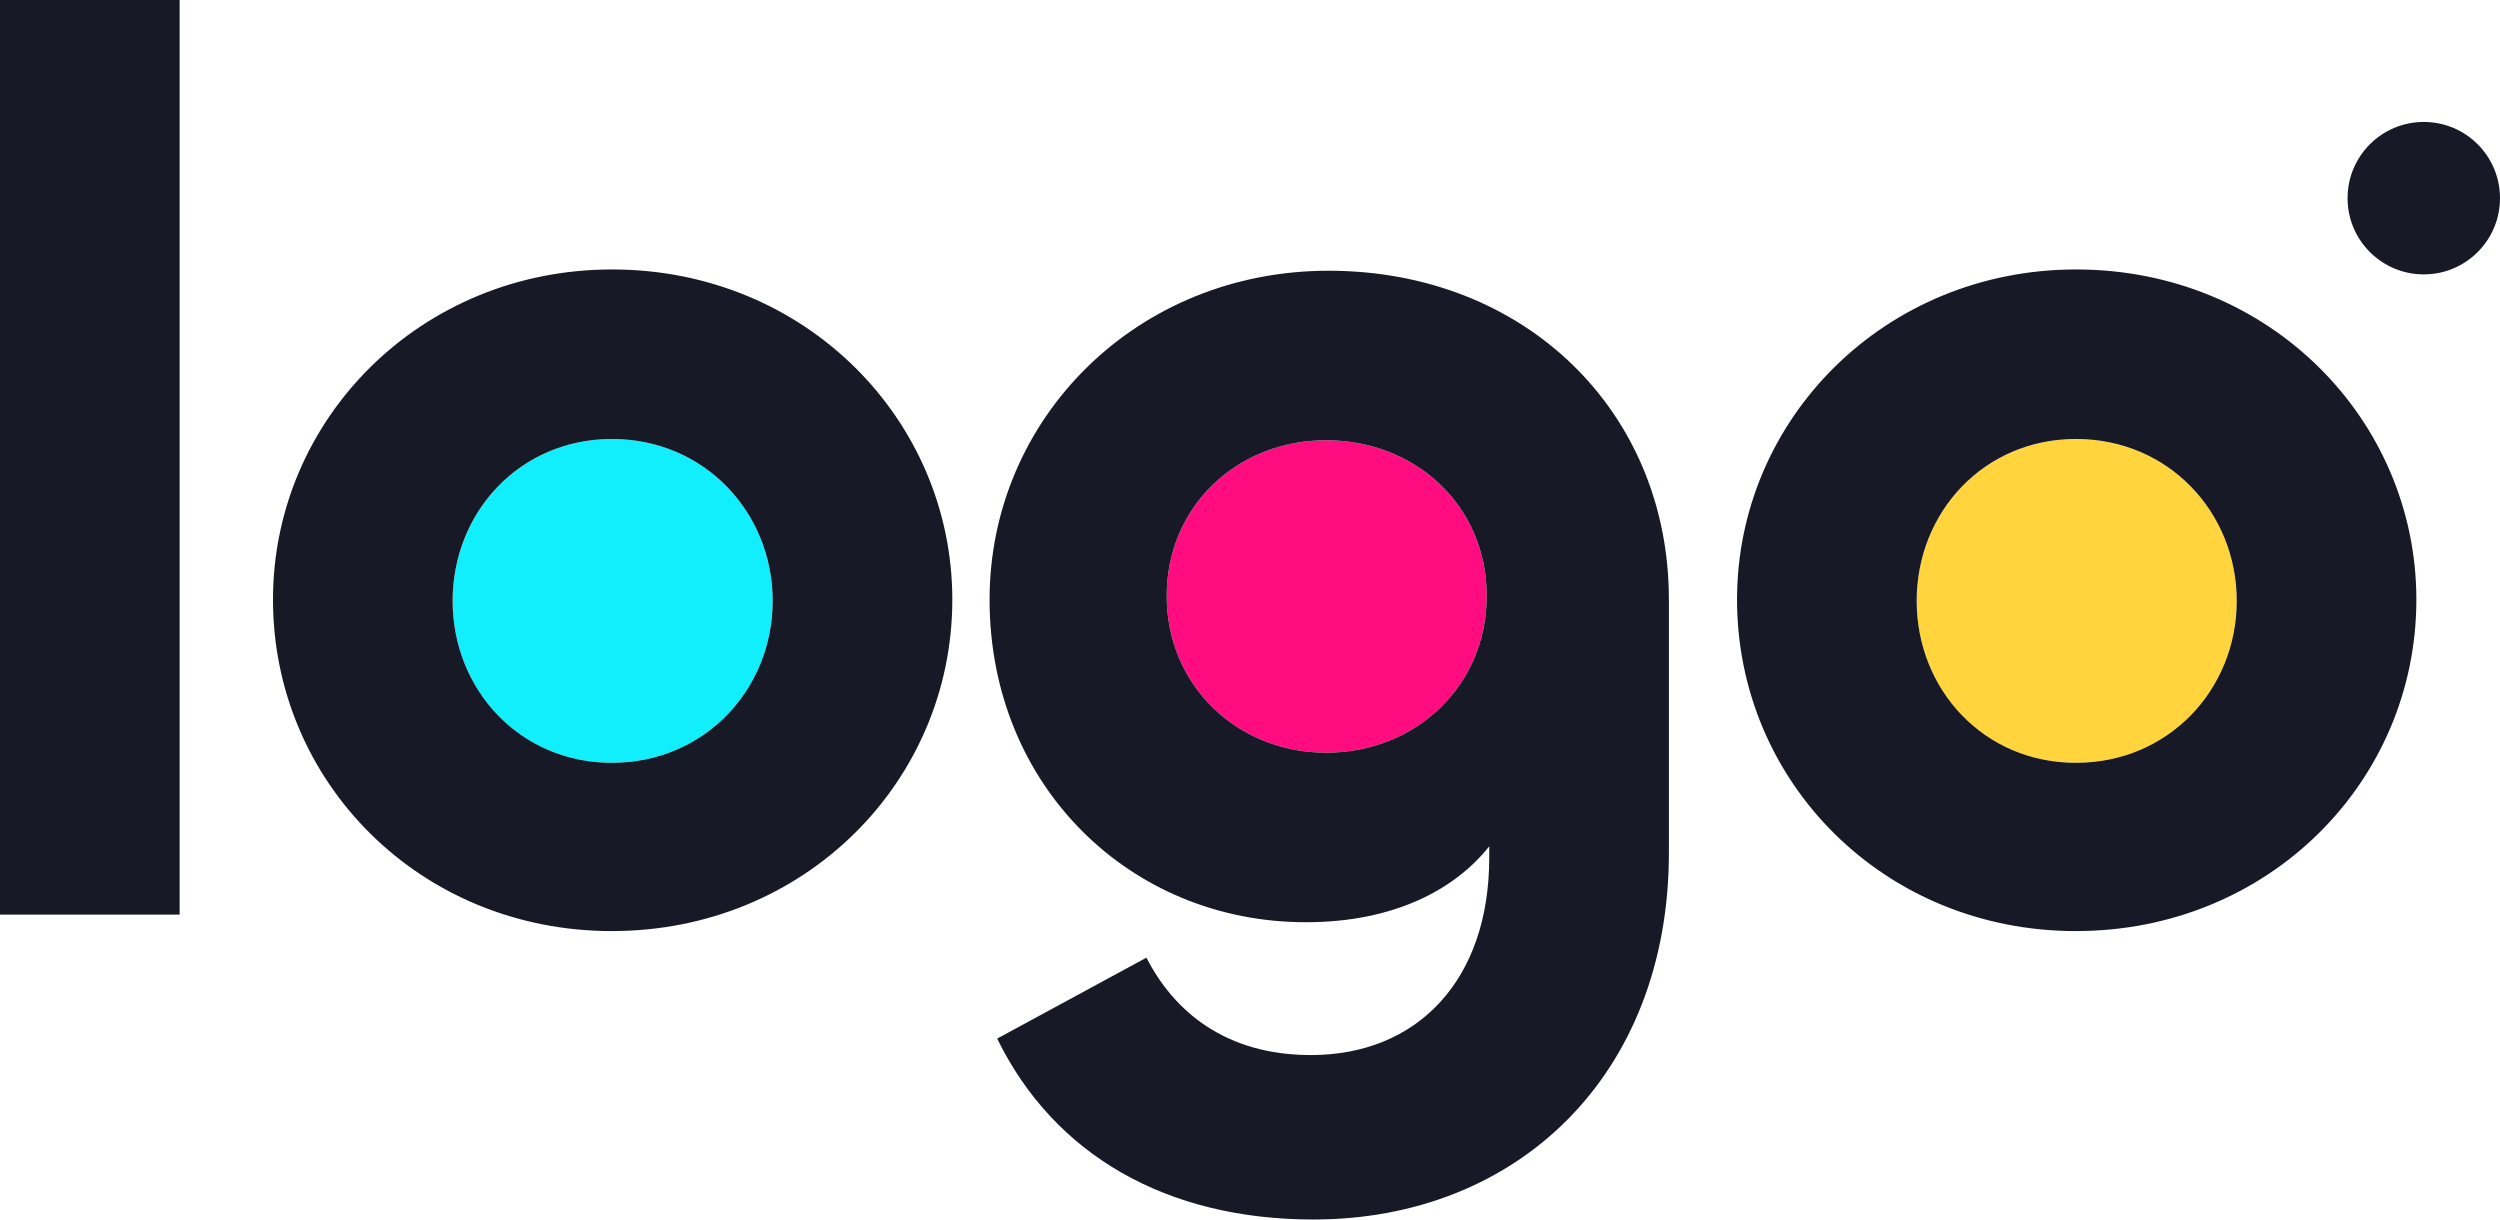
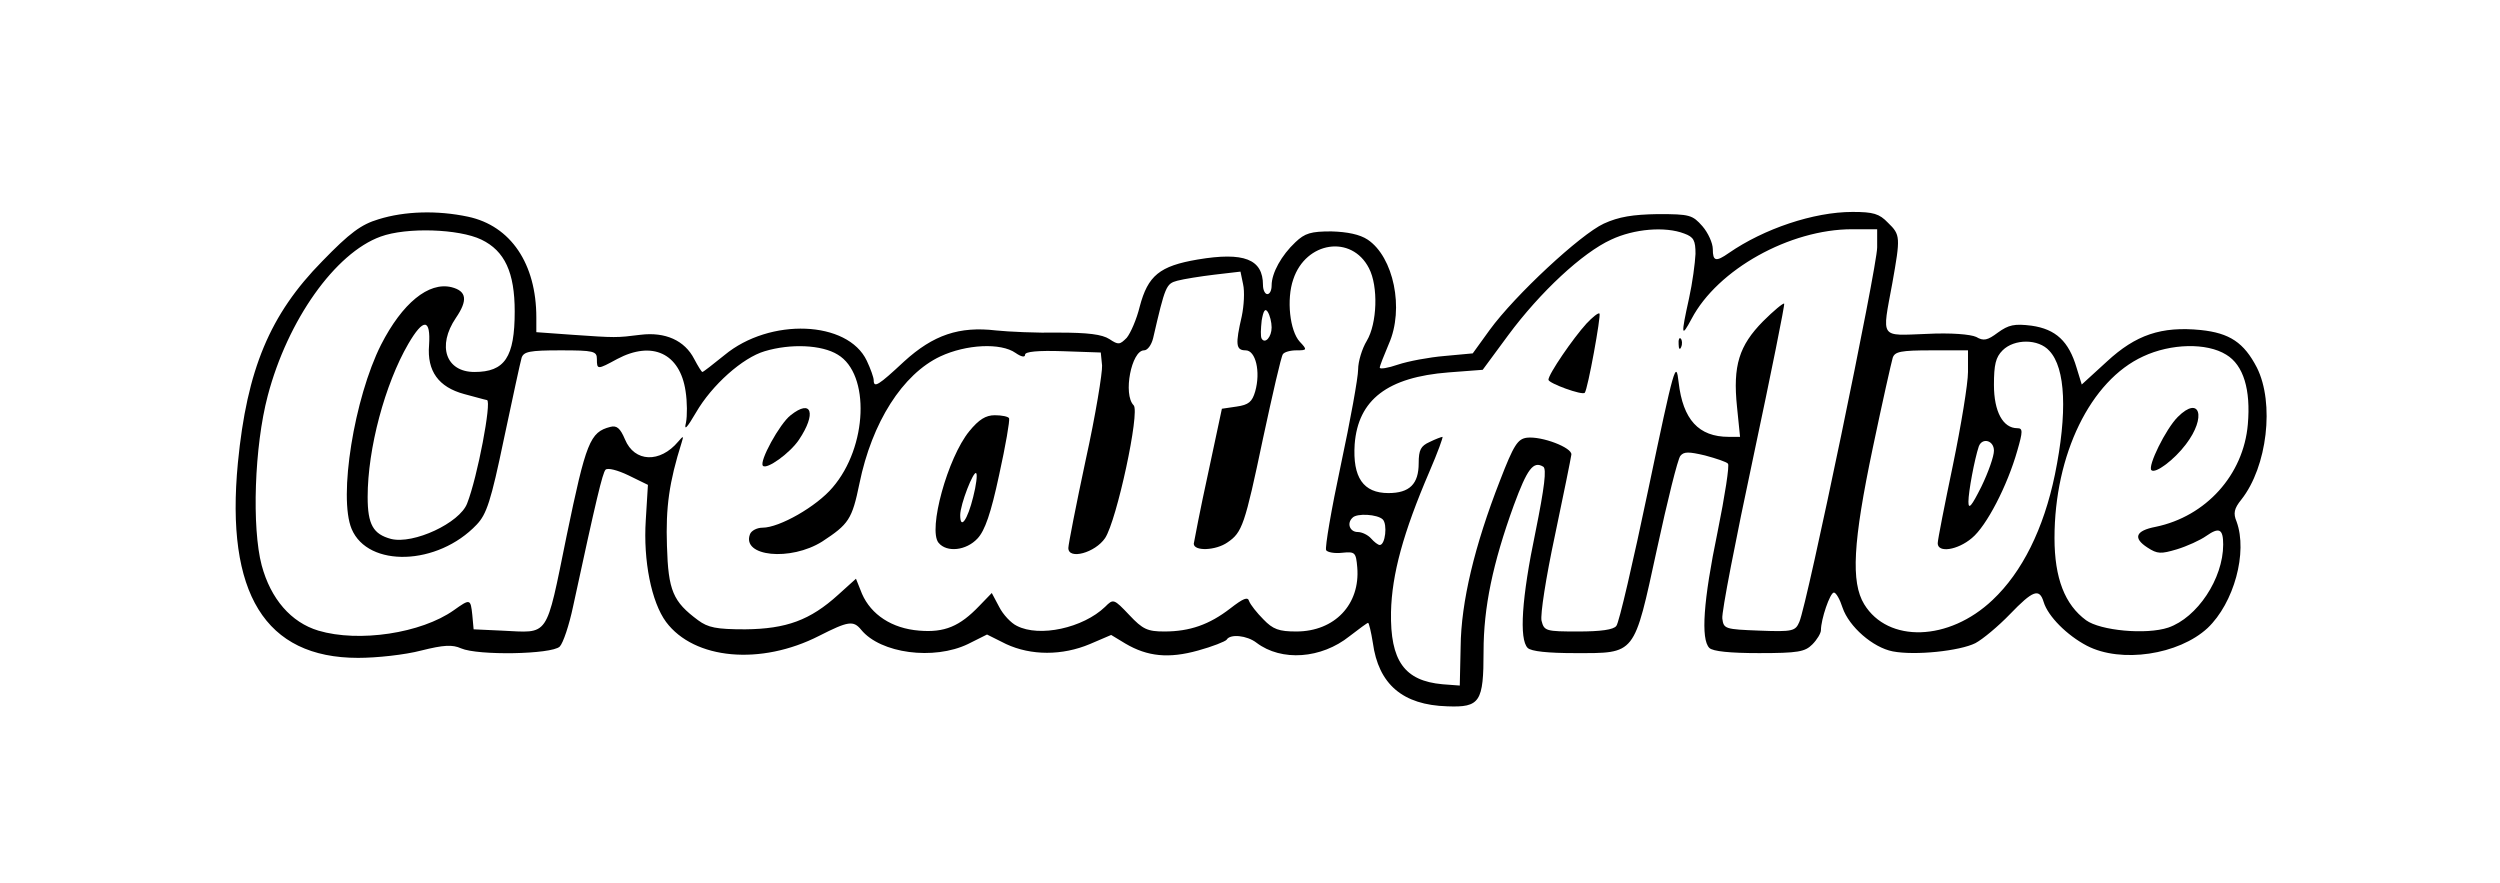
- <svg xmlns="http://www.w3.org/2000/svg" width="82" height="40" fill="none" viewBox="0 0 82 40">
-   <path fill="#FFD43D" d="M73.365 19.71c0 2.904-2.241 5.31-5.27 5.31-3.03 0-5.228-2.406-5.228-5.31 0-2.905 2.199-5.312 5.228-5.312s5.27 2.407 5.27 5.311Z" />
-   <path fill="#FF0C81" d="M48.764 19.544c0 2.946-2.323 5.145-5.27 5.145-2.904 0-5.227-2.2-5.227-5.145 0-2.947 2.323-5.104 5.228-5.104 2.946 0 5.27 2.158 5.27 5.104Z" />
-   <path fill="#11EEFC" d="M20.074 25.02c3.029 0 5.27-2.406 5.27-5.31 0-2.905-2.241-5.312-5.27-5.312-3.03 0-5.228 2.407-5.228 5.311 0 2.905 2.199 5.312 5.228 5.312Z" />
-   <path fill="#171A26" d="M68.095 30.54c-6.307 0-11.12-4.897-11.12-10.872 0-5.934 4.855-10.83 11.12-10.83 6.349 0 11.162 4.938 11.162 10.83 0 5.975-4.855 10.871-11.162 10.871Zm0-5.52c3.03 0 5.27-2.406 5.27-5.31 0-2.905-2.24-5.312-5.27-5.312-3.029 0-5.228 2.407-5.228 5.311 0 2.905 2.199 5.312 5.228 5.312ZM43.08 40c-4.813 0-8.506-2.116-10.373-5.934l4.896-2.655c.913 1.784 2.614 3.195 5.394 3.195 3.486 0 5.85-2.448 5.85-6.473v-.374c-1.12 1.411-3.111 2.49-6.016 2.49-5.768 0-10.373-4.481-10.373-10.581 0-5.934 4.813-10.788 11.12-10.788 6.431 0 11.162 4.605 11.162 10.788v8.299C54.74 35.27 49.76 40 43.08 40Zm.415-15.311c2.946 0 5.27-2.2 5.27-5.145 0-2.947-2.324-5.104-5.27-5.104-2.905 0-5.228 2.158-5.228 5.104s2.323 5.145 5.228 5.145ZM20.074 30.54c-6.307 0-11.12-4.897-11.12-10.872 0-5.934 4.854-10.83 11.12-10.83 6.348 0 11.162 4.938 11.162 10.83 0 5.975-4.855 10.871-11.162 10.871Zm0-5.52c3.029 0 5.27-2.406 5.27-5.31 0-2.905-2.241-5.312-5.27-5.312-3.03 0-5.228 2.407-5.228 5.311 0 2.905 2.199 5.312 5.228 5.312ZM0 0h5.892v30H0V0ZM82 6.5a2.5 2.5 0 1 1-5 0 2.5 2.5 0 0 1 5 0Z" />
+ <svg xmlns="http://www.w3.org/2000/svg" version="1.0" width="578pt" height="204pt" viewBox="0 0 578 204" preserveAspectRatio="xMidYMid meet">
+   <g transform="translate(0,204) scale(0.1,-0.1)" fill="#000000" stroke="none">
+     <path d="M875 1533 c-40 -12 -66 -31 -130 -97 -121 -123 -174 -250 -195 -466 -29 -302 63 -451 278 -451 43 0 108 7 146 17 52 13 72 14 92 5 39 -17 209 -14 228 4 8 8 22 50 31 93 54 250 68 308 75 316 5 5 28 -1 53 -13 l45 -22 -5 -82 c-6 -93 13 -189 47 -235 65 -87 219 -101 354 -32 67 34 79 36 97 14 45 -55 168 -71 247 -33 l44 22 44 -22 c58 -27 130 -27 194 0 l49 21 33 -20 c51 -30 100 -35 168 -16 33 9 63 21 66 25 8 14 47 10 69 -7 58 -44 150 -37 215 15 22 17 41 31 43 31 2 0 7 -21 11 -46 13 -96 69 -144 172 -147 76 -3 84 10 84 127 0 101 21 203 70 338 31 84 45 103 68 89 8 -5 3 -47 -18 -151 -32 -153 -38 -248 -18 -268 8 -8 47 -12 109 -12 142 0 136 -7 190 241 24 111 48 208 54 215 8 10 19 10 57 1 26 -7 50 -15 53 -19 4 -3 -7 -74 -24 -158 -33 -159 -39 -248 -19 -268 8 -8 48 -12 115 -12 90 0 106 3 123 20 11 11 20 26 20 33 0 25 21 87 30 87 5 0 14 -16 20 -35 15 -44 70 -92 116 -101 52 -10 155 1 191 19 17 9 53 39 80 67 53 55 68 61 78 28 10 -33 54 -77 100 -101 79 -41 212 -21 279 41 61 58 93 175 67 246 -8 19 -6 30 11 51 60 76 77 223 36 305 -30 58 -63 80 -130 87 -91 9 -150 -11 -217 -73 l-58 -53 -12 39 c-18 61 -48 89 -104 97 -40 5 -53 2 -78 -16 -24 -18 -33 -20 -50 -10 -13 6 -58 10 -115 7 -109 -4 -103 -13 -79 117 19 107 19 112 -10 140 -20 21 -34 25 -82 25 -90 0 -205 -39 -286 -95 -30 -21 -37 -19 -37 9 0 14 -11 38 -24 53 -23 26 -29 28 -103 28 -58 -1 -90 -6 -125 -22 -54 -25 -205 -165 -264 -246 l-39 -54 -65 -6 c-36 -3 -84 -12 -108 -20 -23 -8 -42 -11 -42 -7 0 4 10 29 21 55 36 81 11 201 -49 241 -18 12 -47 18 -84 19 -47 0 -61 -4 -83 -25 -32 -30 -55 -71 -55 -100 0 -11 -4 -20 -10 -20 -5 0 -10 9 -10 21 0 60 -44 77 -151 59 -88 -15 -115 -37 -134 -109 -7 -29 -21 -61 -30 -72 -16 -16 -19 -17 -40 -3 -17 11 -50 15 -117 15 -51 -1 -116 2 -145 5 -85 10 -145 -10 -213 -72 -59 -55 -70 -62 -70 -43 0 6 -7 26 -16 45 -44 93 -224 100 -329 13 -26 -21 -49 -39 -51 -39 -2 0 -10 13 -19 30 -22 43 -67 63 -124 56 -56 -7 -57 -7 -158 0 l-83 6 0 34 c0 124 -59 212 -158 233 -71 15 -146 13 -207 -6z m238 -47 c54 -26 77 -76 77 -166 0 -106 -23 -140 -93 -140 -66 0 -87 60 -43 125 28 41 25 62 -10 71 -53 13 -114 -37 -163 -133 -62 -123 -99 -352 -68 -426 38 -90 199 -85 289 10 23 24 33 54 63 198 20 94 38 178 41 188 5 14 18 17 90 17 77 0 84 -2 84 -20 0 -25 1 -25 47 0 81 43 145 13 158 -74 4 -25 4 -58 1 -73 -5 -20 2 -13 23 23 37 64 108 127 159 142 60 18 132 15 169 -8 75 -45 69 -213 -12 -307 -37 -44 -123 -93 -162 -93 -13 0 -26 -7 -29 -15 -20 -52 94 -63 167 -17 61 40 69 51 86 134 29 142 100 253 187 294 60 28 140 32 174 8 13 -9 22 -11 22 -4 0 7 29 10 88 8 l87 -3 3 -30 c1 -16 -15 -115 -38 -219 -22 -103 -40 -195 -40 -203 0 -28 62 -11 85 23 27 41 81 292 66 307 -25 25 -5 127 24 127 8 0 17 12 21 28 28 121 30 126 56 133 15 4 53 10 86 14 l60 7 6 -29 c4 -17 2 -50 -3 -74 -15 -65 -14 -79 9 -79 23 0 35 -49 22 -95 -7 -24 -15 -31 -43 -35 l-34 -5 -32 -150 c-18 -82 -32 -156 -33 -162 0 -18 51 -16 78 3 34 23 40 40 82 240 22 102 42 190 46 195 3 5 17 9 31 9 25 0 26 1 8 20 -23 25 -31 98 -15 144 29 88 135 104 175 26 22 -42 19 -128 -5 -168 -11 -18 -20 -48 -20 -66 0 -19 -18 -118 -40 -221 -22 -103 -37 -191 -34 -197 3 -5 20 -8 37 -6 30 3 32 1 35 -34 7 -85 -52 -148 -141 -148 -40 0 -54 5 -76 28 -15 15 -30 34 -33 42 -3 11 -13 7 -44 -17 -48 -37 -93 -53 -152 -53 -39 0 -50 5 -81 38 -36 38 -37 38 -56 19 -51 -49 -152 -71 -204 -44 -13 6 -32 26 -41 44 l-17 32 -29 -30 c-45 -47 -80 -62 -139 -57 -63 5 -111 37 -132 85 l-14 35 -41 -37 c-65 -59 -120 -79 -215 -80 -67 0 -86 4 -109 21 -58 43 -69 68 -72 172 -3 89 5 147 34 239 5 16 4 16 -8 2 -42 -50 -101 -48 -123 5 -11 26 -19 33 -34 29 -47 -12 -56 -35 -101 -252 -49 -240 -39 -224 -150 -219 l-65 3 -3 33 c-4 38 -5 38 -43 11 -75 -53 -219 -75 -313 -47 -63 19 -110 73 -131 151 -23 87 -17 275 14 392 46 175 156 330 261 368 60 22 181 18 233 -7z m2781 14 c22 -8 26 -16 26 -47 -1 -21 -7 -67 -15 -103 -19 -86 -18 -92 6 -47 60 114 227 207 371 207 l58 0 0 -42 c0 -45 -162 -826 -180 -866 -9 -21 -15 -23 -92 -20 -80 3 -83 4 -86 28 -2 14 31 183 72 375 41 193 73 352 71 353 -2 2 -24 -16 -49 -41 -55 -56 -70 -102 -60 -198 l7 -69 -26 0 c-70 0 -106 40 -116 126 -6 53 -10 39 -70 -247 -35 -167 -68 -310 -74 -316 -6 -9 -37 -13 -88 -13 -75 0 -79 1 -85 25 -3 14 10 99 31 197 20 95 37 179 38 187 2 16 -68 43 -103 39 -21 -3 -30 -16 -62 -99 -59 -151 -90 -281 -91 -384 l-2 -90 -40 3 c-88 8 -121 54 -119 167 2 87 28 183 89 325 19 44 32 80 30 80 -2 0 -16 -5 -30 -12 -20 -9 -25 -18 -25 -49 0 -48 -21 -69 -70 -69 -58 0 -83 36 -78 113 8 103 76 155 217 166 l79 6 59 80 c74 100 172 191 238 221 53 25 125 31 169 14z m-954 -217 c0 -22 -15 -39 -23 -26 -3 5 -2 23 0 42 4 23 8 29 14 20 5 -8 9 -24 9 -36z m-1948 -41 c-5 -60 22 -97 81 -113 23 -6 47 -13 53 -14 11 -3 -22 -178 -46 -239 -17 -45 -124 -95 -176 -82 -41 11 -54 33 -54 97 0 112 40 261 94 354 35 60 52 59 48 -3z m3746 -13 c38 -40 42 -144 13 -286 -26 -126 -76 -226 -144 -290 -101 -96 -242 -100 -297 -10 -31 51 -26 143 20 362 22 105 43 198 46 208 5 14 18 17 90 17 l84 0 0 -50 c0 -27 -16 -124 -35 -216 -19 -91 -35 -172 -35 -180 0 -23 46 -16 79 12 34 28 82 121 105 202 13 45 13 52 0 52 -33 0 -54 38 -54 100 0 47 4 64 20 80 27 27 83 27 108 -1z m409 -9 c40 -24 57 -81 50 -161 -10 -117 -97 -213 -213 -237 -47 -9 -53 -26 -19 -48 23 -15 31 -15 68 -4 23 7 54 21 68 31 30 21 39 16 39 -20 0 -79 -60 -169 -127 -192 -51 -17 -157 -7 -190 17 -49 36 -73 97 -73 190 0 193 83 364 205 420 64 30 147 32 192 4z m-537 -222 c0 -13 -13 -50 -29 -83 -23 -46 -30 -54 -30 -35 0 23 14 98 24 128 8 21 35 14 35 -10z m-1413 -159 c11 -11 6 -59 -7 -59 -4 0 -13 7 -20 15 -7 8 -21 15 -31 15 -18 0 -26 20 -12 33 10 11 58 8 70 -4z" />
+     <path d="M1828 1080 c-25 -19 -74 -108 -64 -117 9 -9 62 29 83 60 41 61 30 96 -19 57z" />
+     <path d="M2241 1043 c-50 -61 -96 -228 -71 -258 19 -23 64 -18 90 10 17 18 31 58 50 147 15 68 25 126 23 131 -2 4 -17 7 -33 7 -21 0 -37 -10 -59 -37z m9 -152 c-13 -53 -30 -77 -30 -42 0 25 31 104 37 97 3 -3 0 -28 -7 -55z" />
+     <path d="M3668 1292 c-31 -34 -88 -117 -88 -130 0 -8 79 -37 84 -30 7 8 38 179 34 183 -2 3 -16 -8 -30 -23z" />
+     <path d="M3881 1244 c0 -11 3 -14 6 -6 3 7 2 16 -1 19 -3 4 -6 -2 -5 -13z" />
+     <path d="M5035 1076 c-28 -28 -70 -114 -61 -123 9 -9 53 24 80 60 48 63 32 114 -19 63z" />
+   </g>
</svg>
